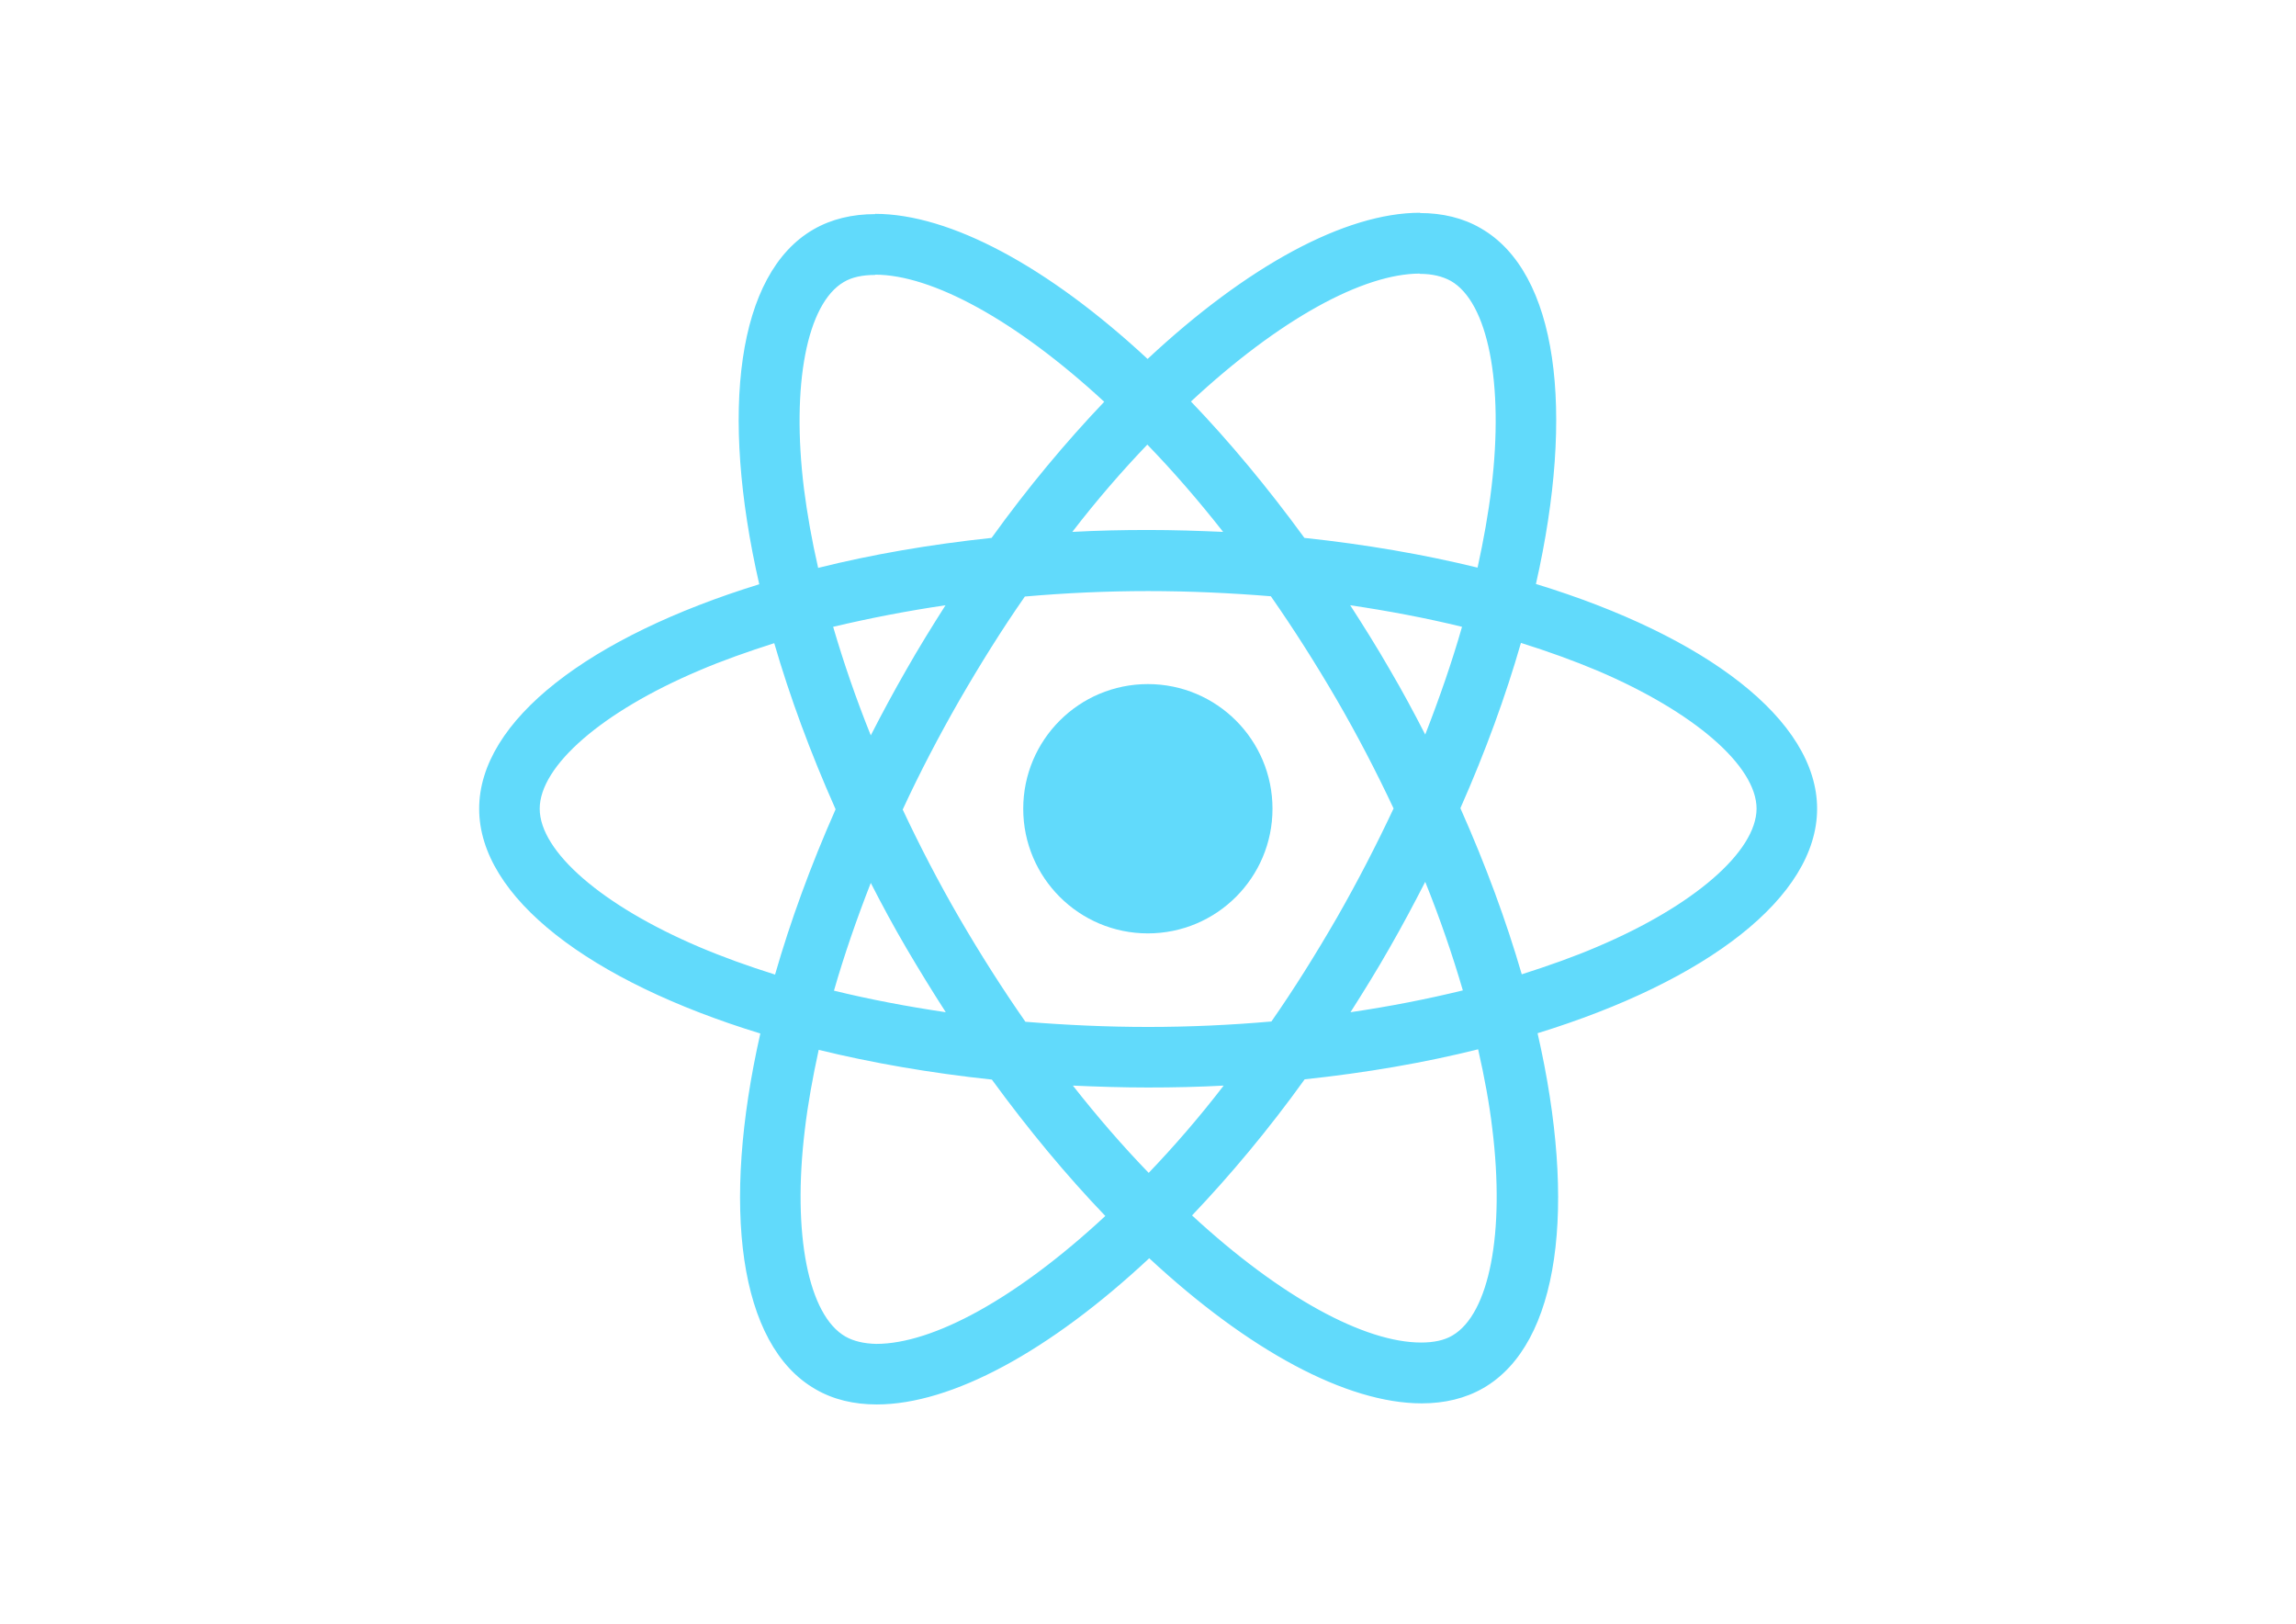
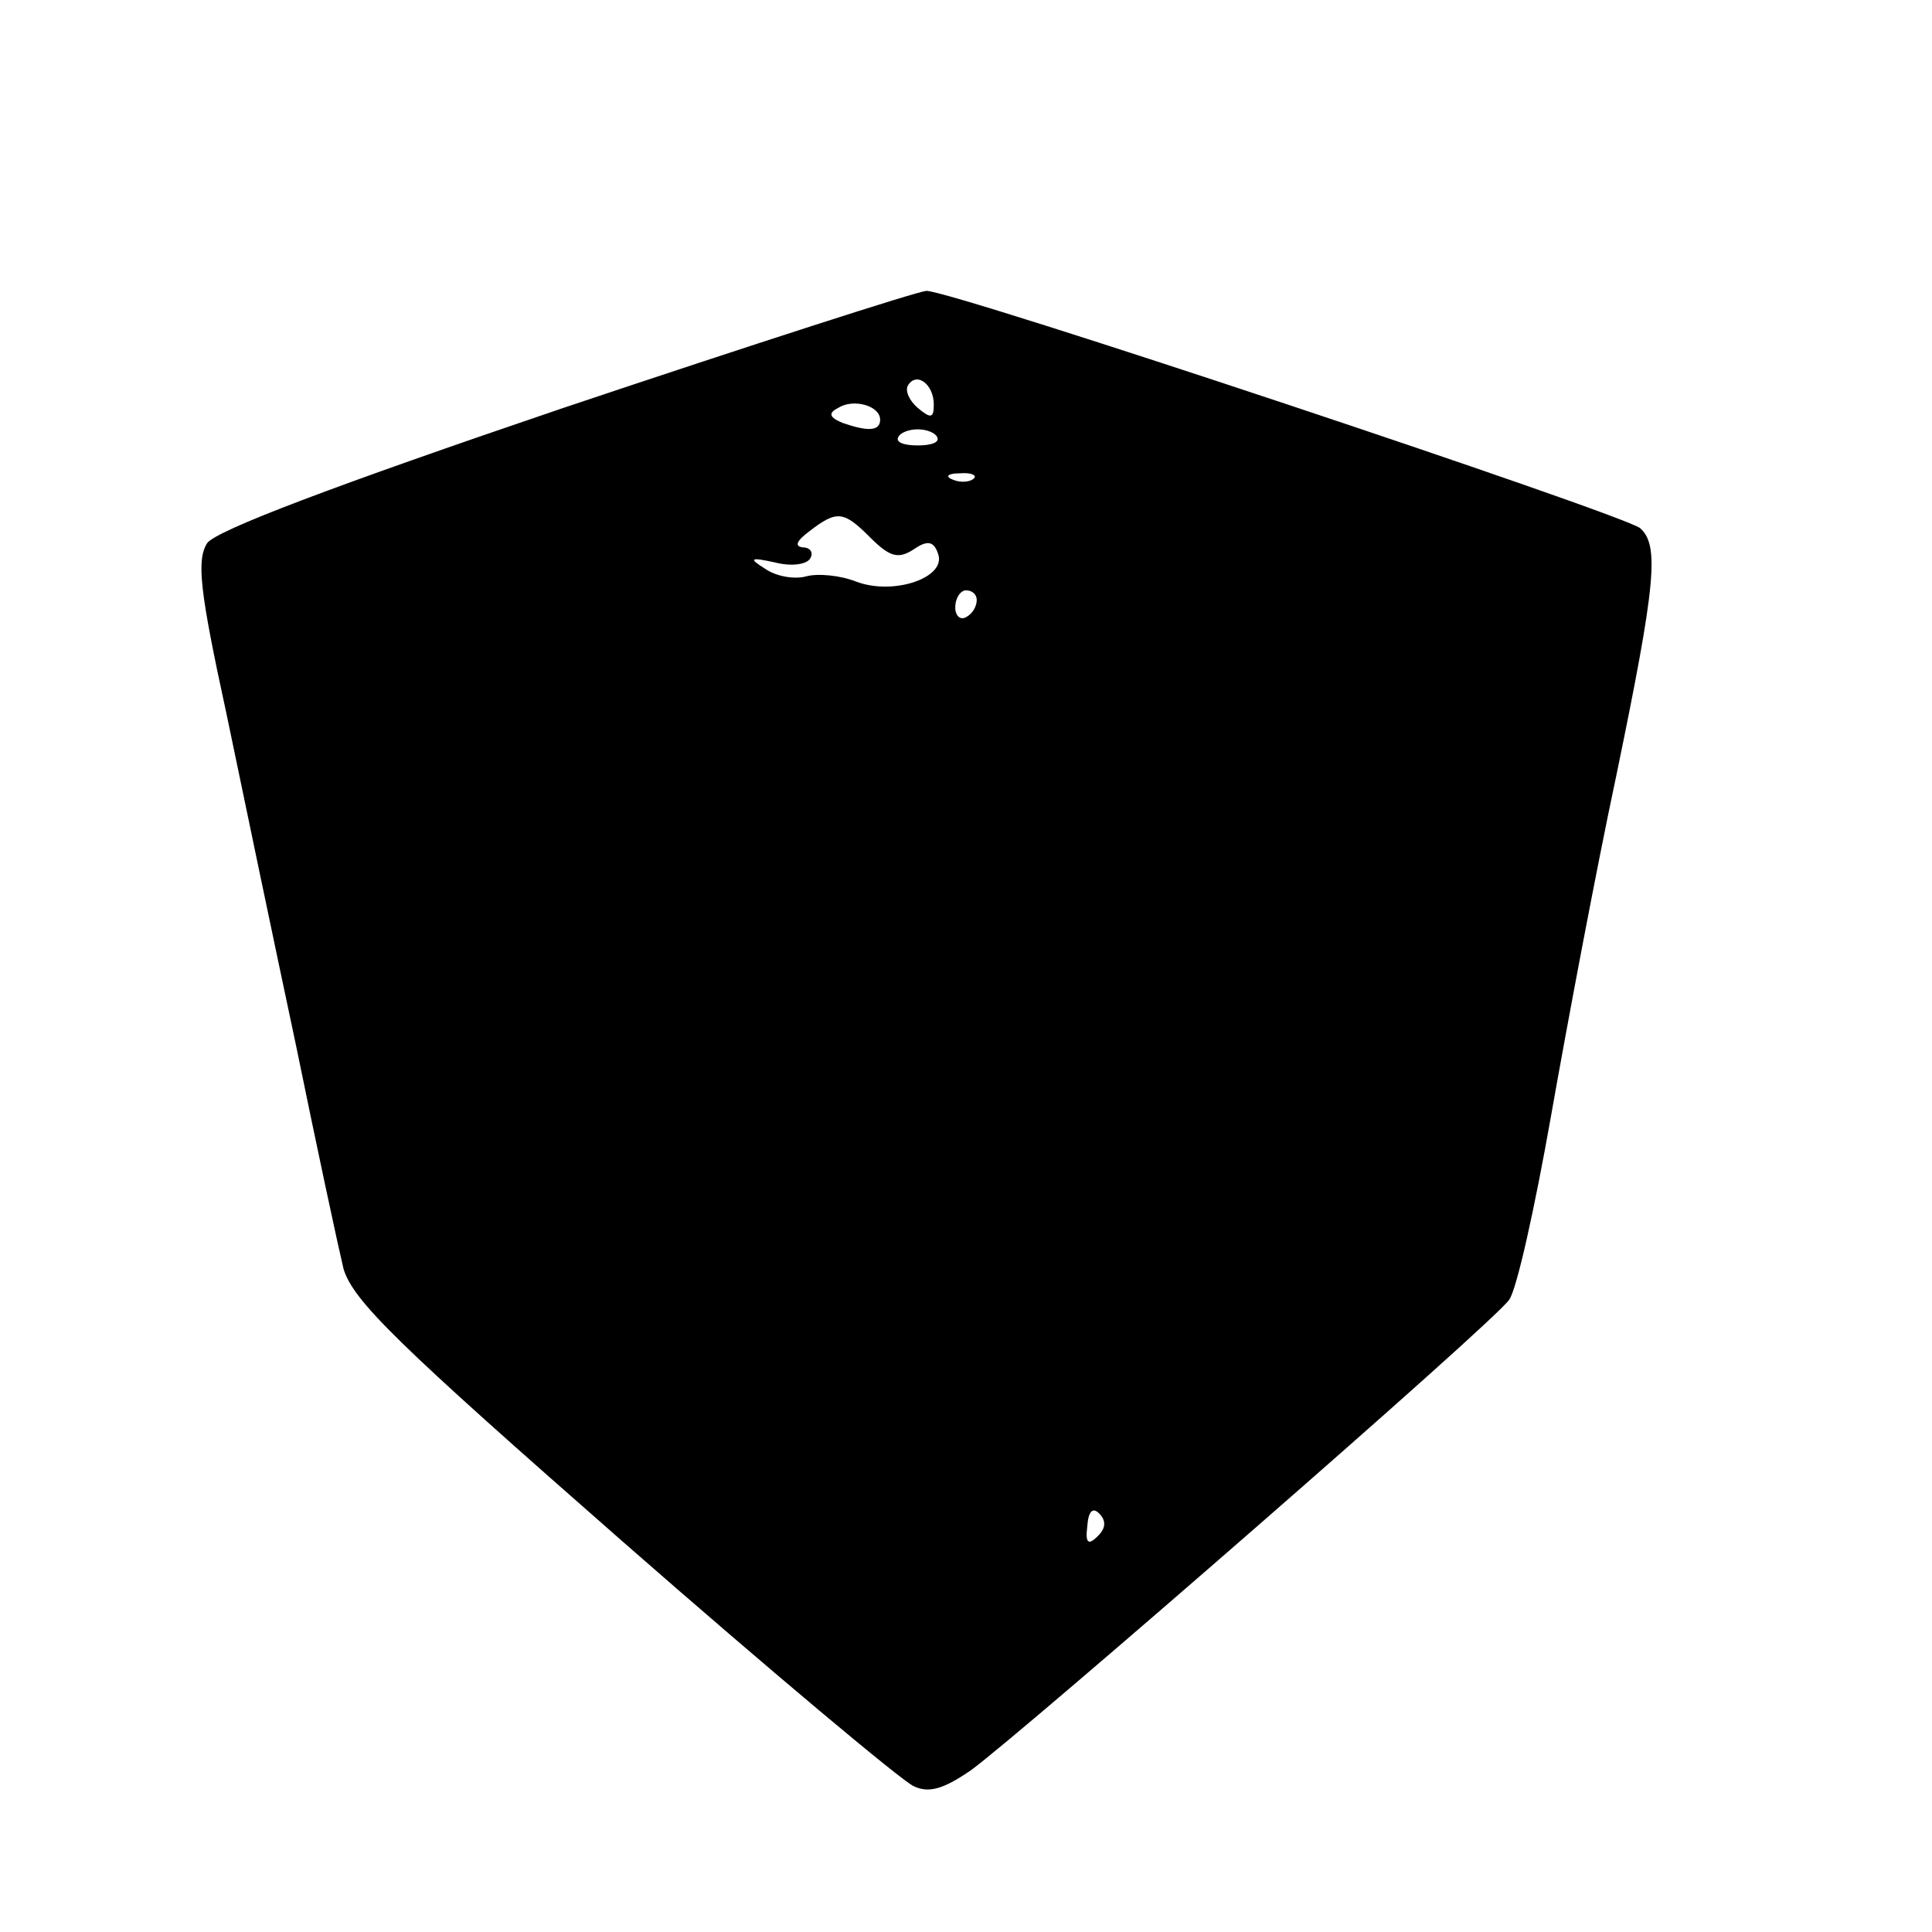
- <svg xmlns="http://www.w3.org/2000/svg" viewBox="0 0 841.9 595.3">
-   <g fill="#61DAFB">
-     <path d="M666.3 296.5c0-32.5-40.7-63.3-103.1-82.4 14.4-63.6 8-114.2-20.2-130.4-6.5-3.8-14.1-5.6-22.4-5.6v22.3c4.6 0 8.3.9 11.4 2.6 13.6 7.8 19.5 37.5 14.9 75.7-1.1 9.4-2.9 19.3-5.1 29.4-19.6-4.8-41-8.5-63.5-10.9-13.5-18.5-27.5-35.3-41.6-50 32.6-30.3 63.2-46.9 84-46.9V78c-27.5 0-63.5 19.6-99.9 53.6-36.4-33.8-72.4-53.2-99.9-53.2v22.3c20.7 0 51.4 16.5 84 46.6-14 14.7-28 31.4-41.3 49.9-22.6 2.4-44 6.1-63.6 11-2.3-10-4-19.7-5.2-29-4.7-38.2 1.1-67.9 14.6-75.8 3-1.8 6.9-2.6 11.5-2.6V78.5c-8.4 0-16 1.8-22.6 5.6-28.1 16.2-34.4 66.7-19.9 130.1-62.2 19.2-102.7 49.9-102.7 82.3 0 32.5 40.7 63.3 103.1 82.4-14.4 63.6-8 114.2 20.2 130.4 6.5 3.8 14.1 5.6 22.5 5.6 27.5 0 63.5-19.6 99.9-53.6 36.4 33.8 72.4 53.2 99.9 53.2 8.4 0 16-1.8 22.6-5.6 28.1-16.2 34.4-66.7 19.9-130.1 62-19.1 102.5-49.9 102.5-82.3zm-130.2-66.7c-3.7 12.9-8.3 26.2-13.5 39.5-4.1-8-8.4-16-13.1-24-4.6-8-9.5-15.8-14.4-23.4 14.2 2.1 27.9 4.7 41 7.9zm-45.8 106.5c-7.8 13.5-15.8 26.3-24.1 38.2-14.9 1.3-30 2-45.2 2-15.1 0-30.2-.7-45-1.9-8.3-11.9-16.4-24.6-24.2-38-7.6-13.1-14.5-26.4-20.8-39.8 6.2-13.4 13.2-26.8 20.7-39.9 7.8-13.5 15.8-26.3 24.1-38.2 14.9-1.3 30-2 45.2-2 15.1 0 30.2.7 45 1.9 8.3 11.9 16.4 24.6 24.2 38 7.6 13.1 14.5 26.4 20.8 39.8-6.3 13.4-13.2 26.8-20.7 39.9zm32.3-13c5.4 13.4 10 26.8 13.8 39.8-13.1 3.2-26.9 5.9-41.2 8 4.9-7.7 9.8-15.6 14.4-23.7 4.6-8 8.9-16.1 13-24.1zM421.2 430c-9.3-9.6-18.6-20.3-27.8-32 9 .4 18.2.7 27.5.7 9.4 0 18.7-.2 27.8-.7-9 11.7-18.3 22.4-27.5 32zm-74.4-58.9c-14.2-2.1-27.9-4.7-41-7.9 3.7-12.9 8.3-26.2 13.5-39.5 4.1 8 8.4 16 13.1 24 4.7 8 9.5 15.8 14.4 23.4zM420.7 163c9.3 9.6 18.6 20.3 27.8 32-9-.4-18.2-.7-27.5-.7-9.4 0-18.7.2-27.8.7 9-11.7 18.3-22.4 27.5-32zm-74 58.9c-4.9 7.7-9.8 15.6-14.4 23.7-4.6 8-8.9 16-13 24-5.4-13.4-10-26.8-13.8-39.8 13.1-3.1 26.9-5.8 41.2-7.9zm-90.5 125.2c-35.4-15.1-58.3-34.9-58.3-50.6 0-15.7 22.9-35.6 58.3-50.6 8.6-3.7 18-7 27.7-10.1 5.7 19.6 13.2 40 22.5 60.9-9.2 20.8-16.6 41.1-22.2 60.6-9.9-3.1-19.3-6.5-28-10.2zM310 490c-13.6-7.8-19.5-37.5-14.9-75.7 1.1-9.4 2.9-19.3 5.1-29.4 19.6 4.8 41 8.5 63.5 10.9 13.5 18.5 27.5 35.3 41.6 50-32.6 30.3-63.2 46.9-84 46.9-4.5-.1-8.3-1-11.3-2.7zm237.2-76.2c4.7 38.2-1.1 67.9-14.6 75.8-3 1.8-6.9 2.6-11.5 2.6-20.7 0-51.4-16.5-84-46.6 14-14.7 28-31.4 41.3-49.9 22.6-2.4 44-6.1 63.6-11 2.3 10.1 4.1 19.8 5.2 29.1zm38.5-66.7c-8.6 3.7-18 7-27.7 10.1-5.7-19.6-13.2-40-22.5-60.9 9.2-20.8 16.6-41.1 22.2-60.6 9.9 3.1 19.3 6.5 28.1 10.2 35.4 15.1 58.3 34.9 58.3 50.6-.1 15.7-23 35.6-58.4 50.6zM320.8 78.4z" />
-     <circle cx="420.9" cy="296.5" r="45.7" />
-     <path d="M520.5 78.1z" />
+ <svg xmlns="http://www.w3.org/2000/svg" version="1.0" width="180pt" height="180pt" viewBox="0 0 180 180" preserveAspectRatio="xMidYMid meet">
+   <g transform="translate(0,180) scale(0.1,-0.1)" fill="#000000" stroke="none">
+     <path d="M525 1420 c-215 -73 -323 -114 -332 -126 -10 -16 -7 -44 18 -159 16 -77 45 -216 65 -310 19 -93 39 -186 44 -207 9 -30 50 -70 261 -255 137 -120 259 -222 270 -227 14 -7 28 -3 54 15 49 36 488 418 501 438 7 9 24 86 39 171 15 85 42 229 61 318 37 179 40 214 22 230 -19 14 -643 222 -665 221 -10 -1 -162 -50 -338 -109z m345 3 c0 -13 -3 -13 -15 -3 -8 7 -12 16 -9 21 8 13 24 1 24 -18z m-50 -14 c0 -11 -12 -11 -35 -3 -12 5 -14 9 -4 14 14 9 39 2 39 -11z m53 -16 c3 -5 -5 -8 -18 -8 -13 0 -21 3 -18 8 2 4 10 7 18 7 8 0 16 -3 18 -7z m34 -39 c-3 -3 -12 -4 -19 -1 -8 3 -5 6 6 6 11 1 17 -2 13 -5z m-96 -55 c18 -18 26 -20 40 -11 13 9 19 8 23 -4 8 -22 -41 -39 -76 -26 -15 6 -36 8 -47 5 -11 -3 -28 0 -38 7 -16 10 -14 11 9 6 15 -4 30 -2 33 4 3 5 0 10 -7 10 -8 1 -6 6 6 15 26 20 32 19 57 -6z m99 -58 c0 -6 -4 -13 -10 -16 -5 -3 -10 1 -10 9 0 9 5 16 10 16 6 0 10 -4 10 -9z m113 -872 c-9 -9 -12 -7 -10 9 1 14 5 18 11 12 7 -7 6 -14 -1 -21z" />
  </g>
</svg>
